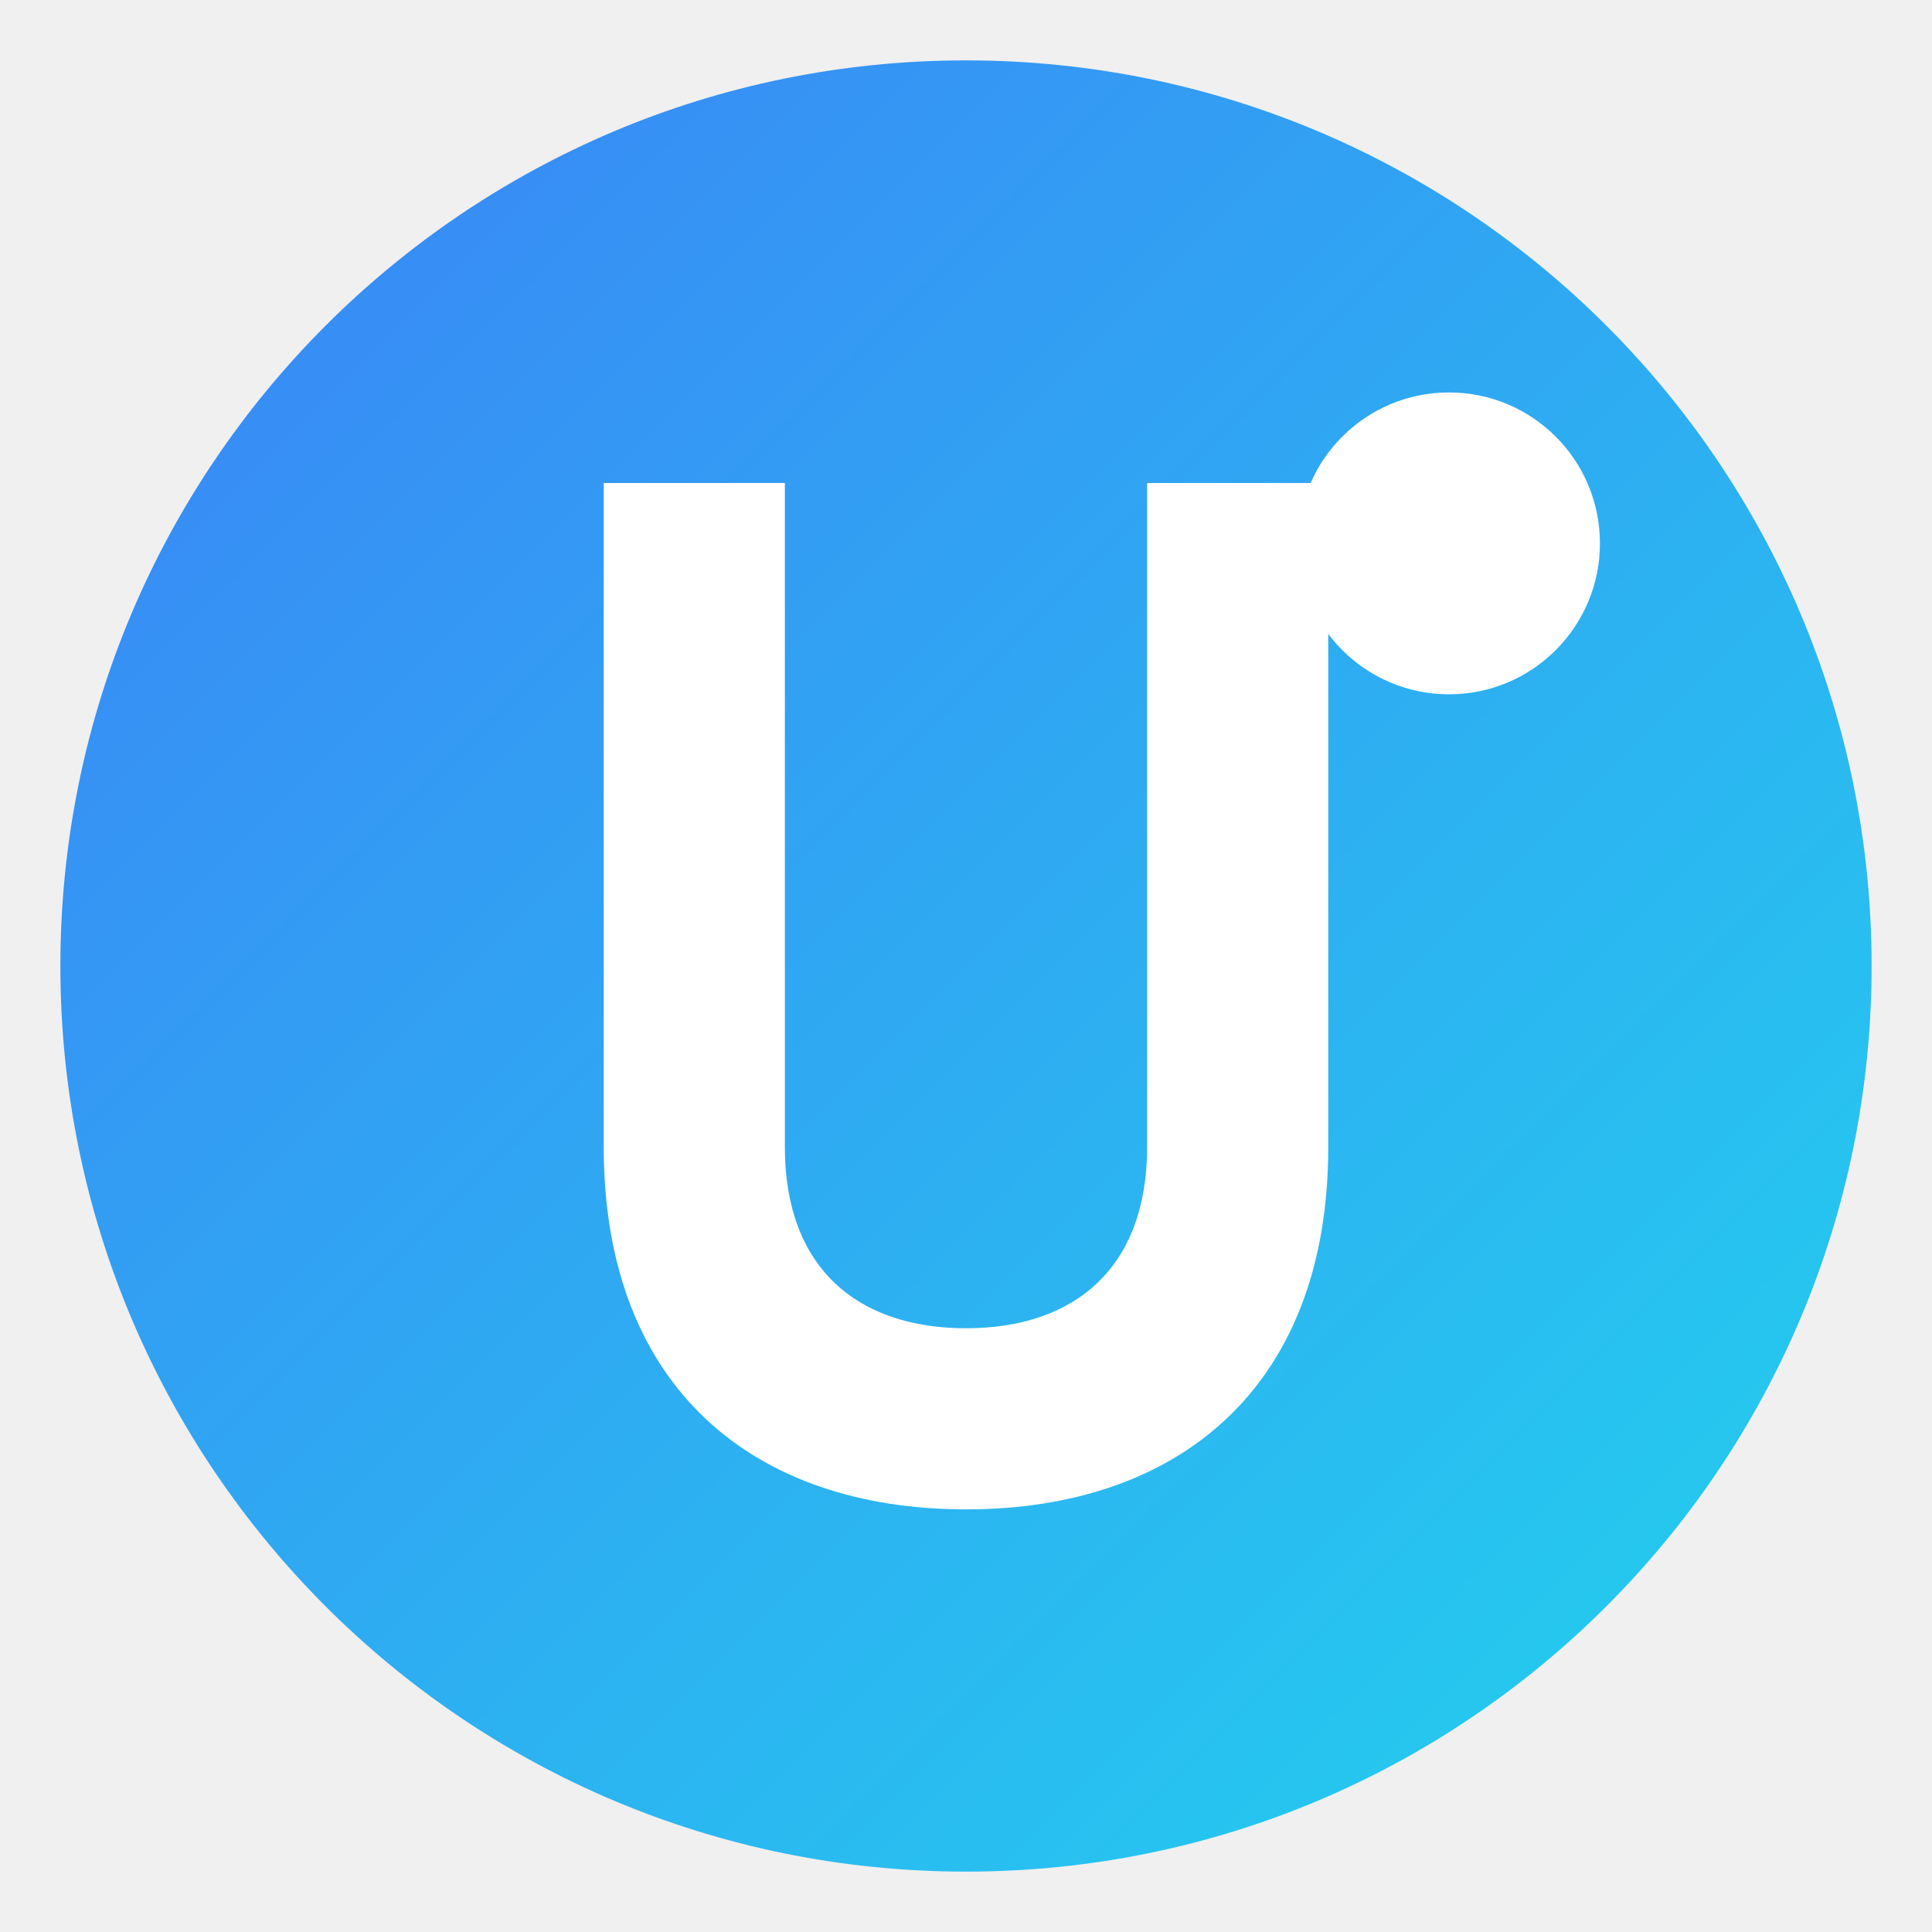
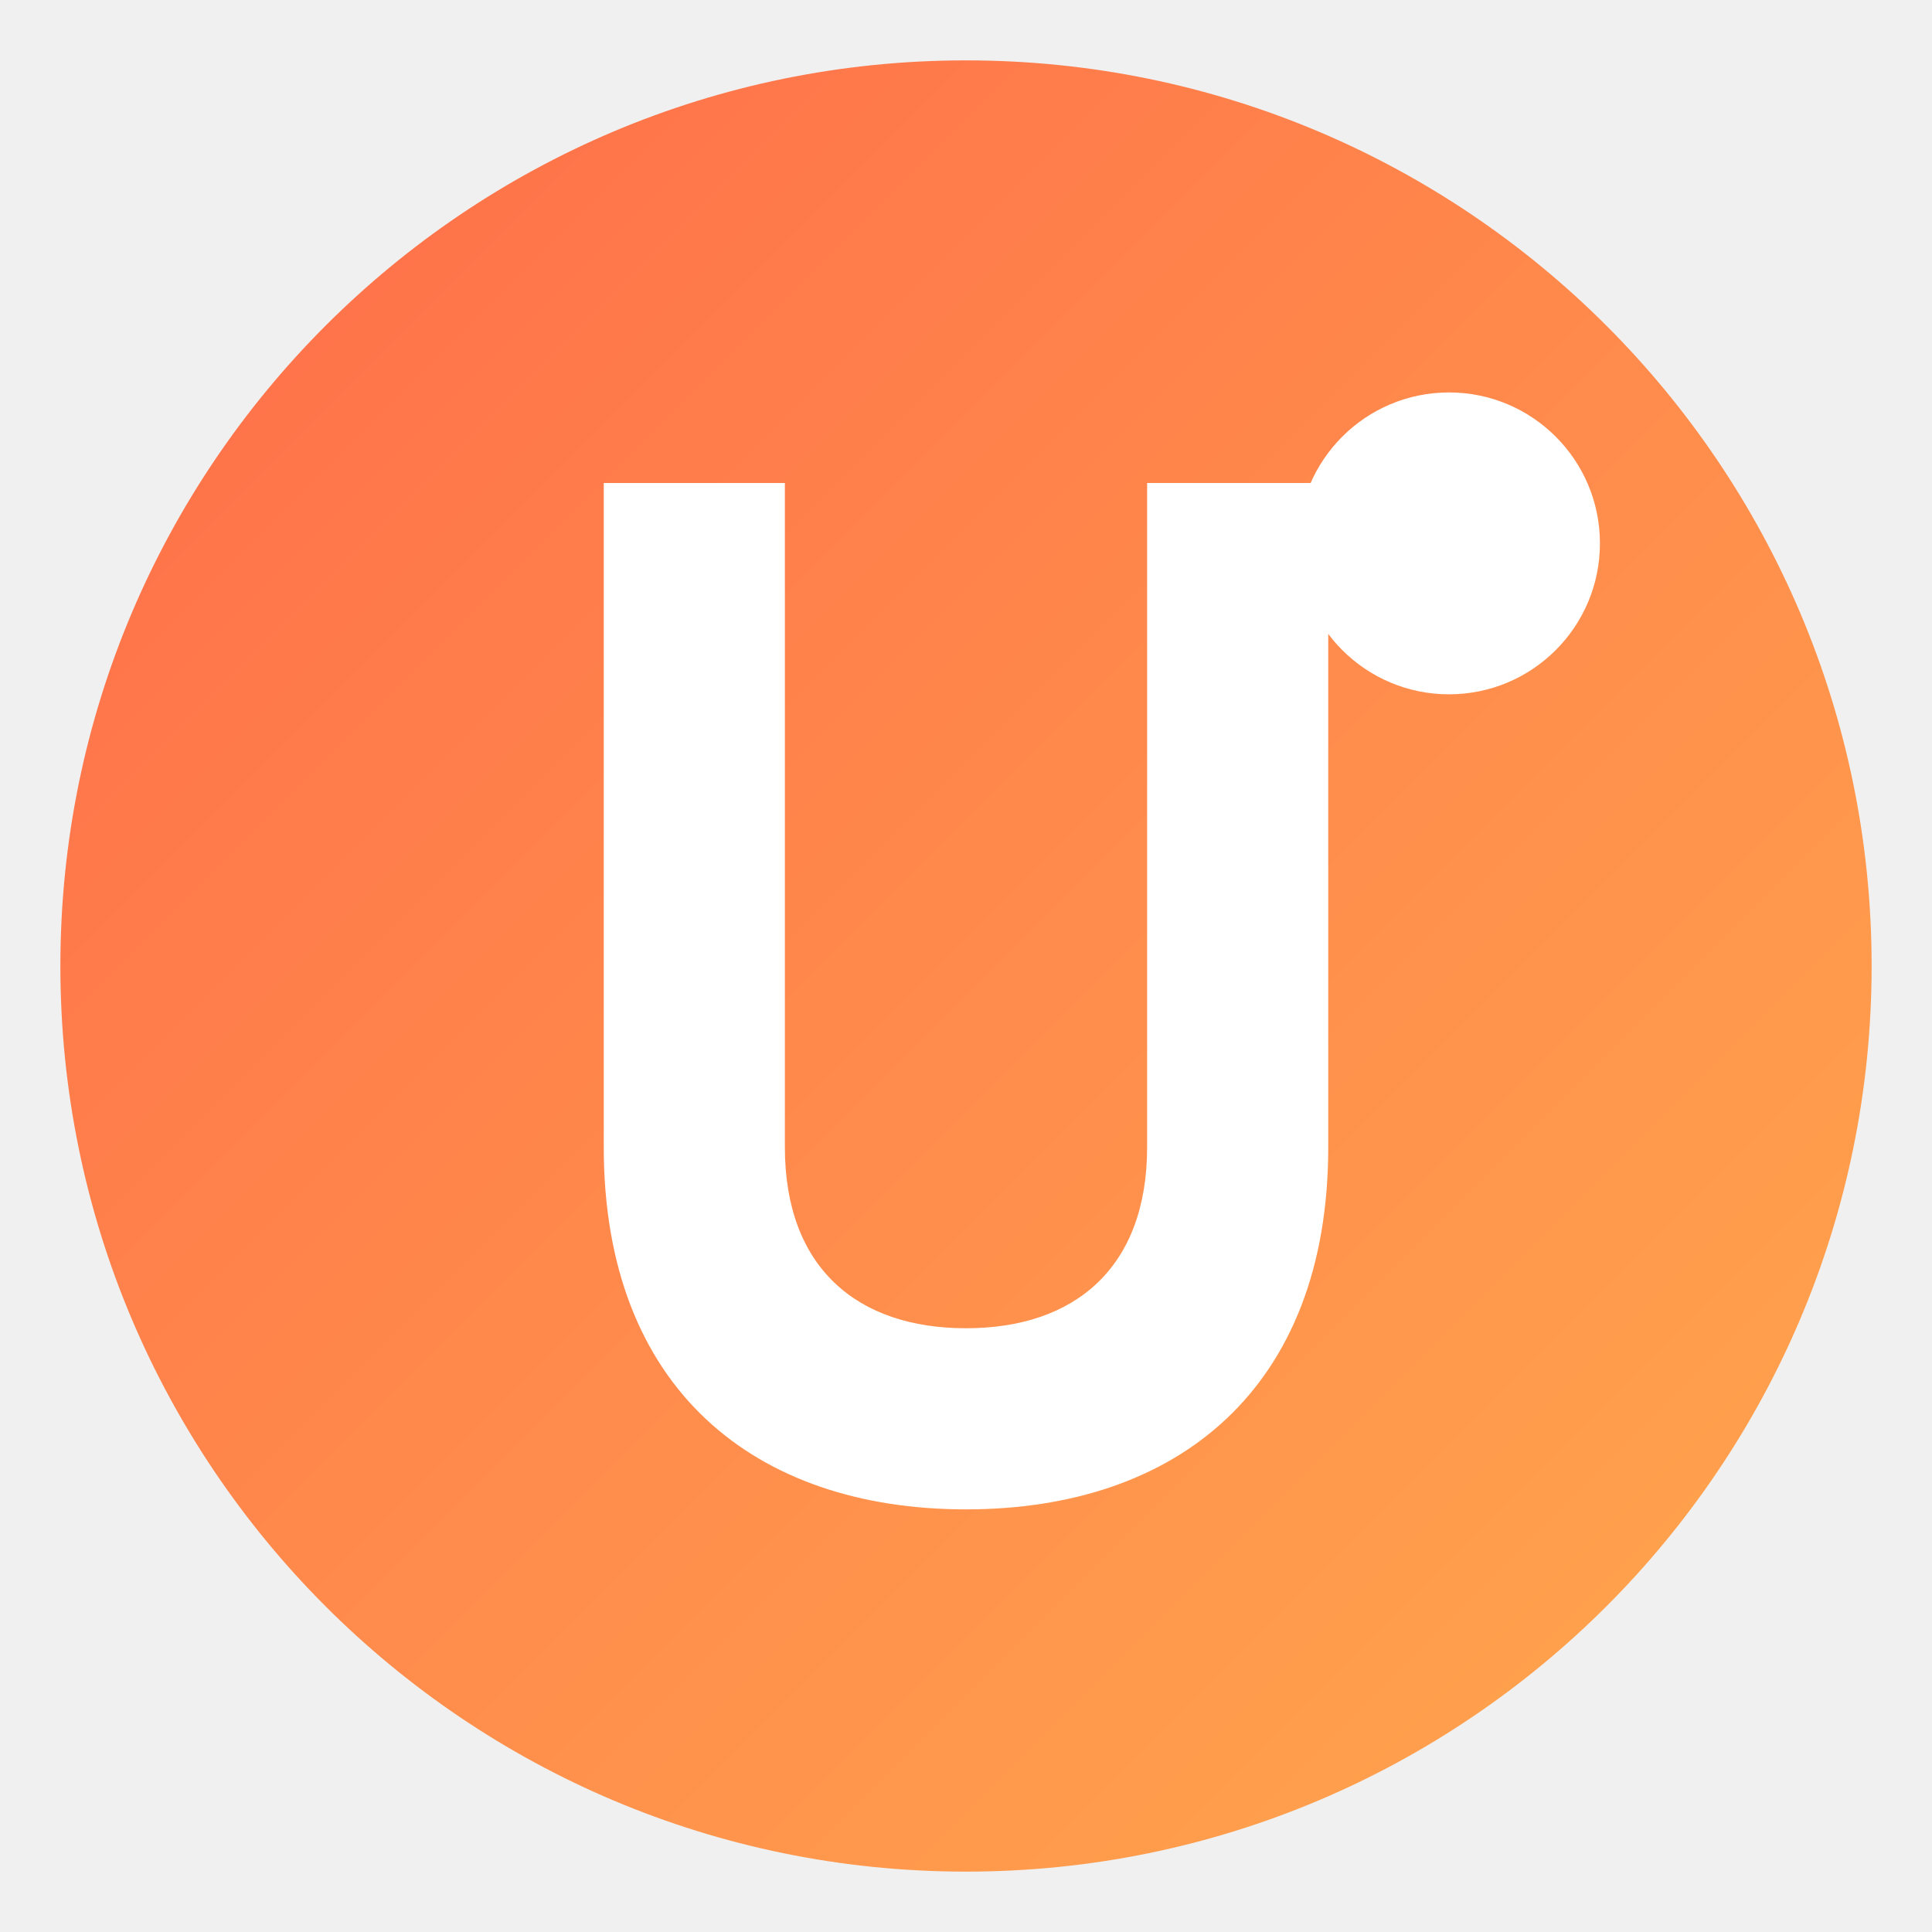
<svg xmlns="http://www.w3.org/2000/svg" viewBox="0 0 32 32" fill="none">
  <defs>
    <linearGradient id="g" x1="0%" y1="0%" x2="100%" y2="100%">
-       <stop offset="0%" style="stop-color:#3B82F6" />
-       <stop offset="100%" style="stop-color:#22D3EE" />
+       <stop offset="0%" style="stop-color:#ff6b4a" />
+       <stop offset="100%" style="stop-color:#ffa94d" />
    </linearGradient>
  </defs>
  <circle cx="16" cy="16" r="15" fill="url(#g)" />
  <path d="M10 8 L10 19 C10 23 12.5 25 16 25 C19.5 25 22 23 22 19 L22 8 L19 8 L19 19 C19 21 17.8 22 16 22 C14.2 22 13 21 13 19 L13 8 Z" fill="white" />
  <circle cx="24" cy="9" r="2.5" fill="white" />
</svg>
